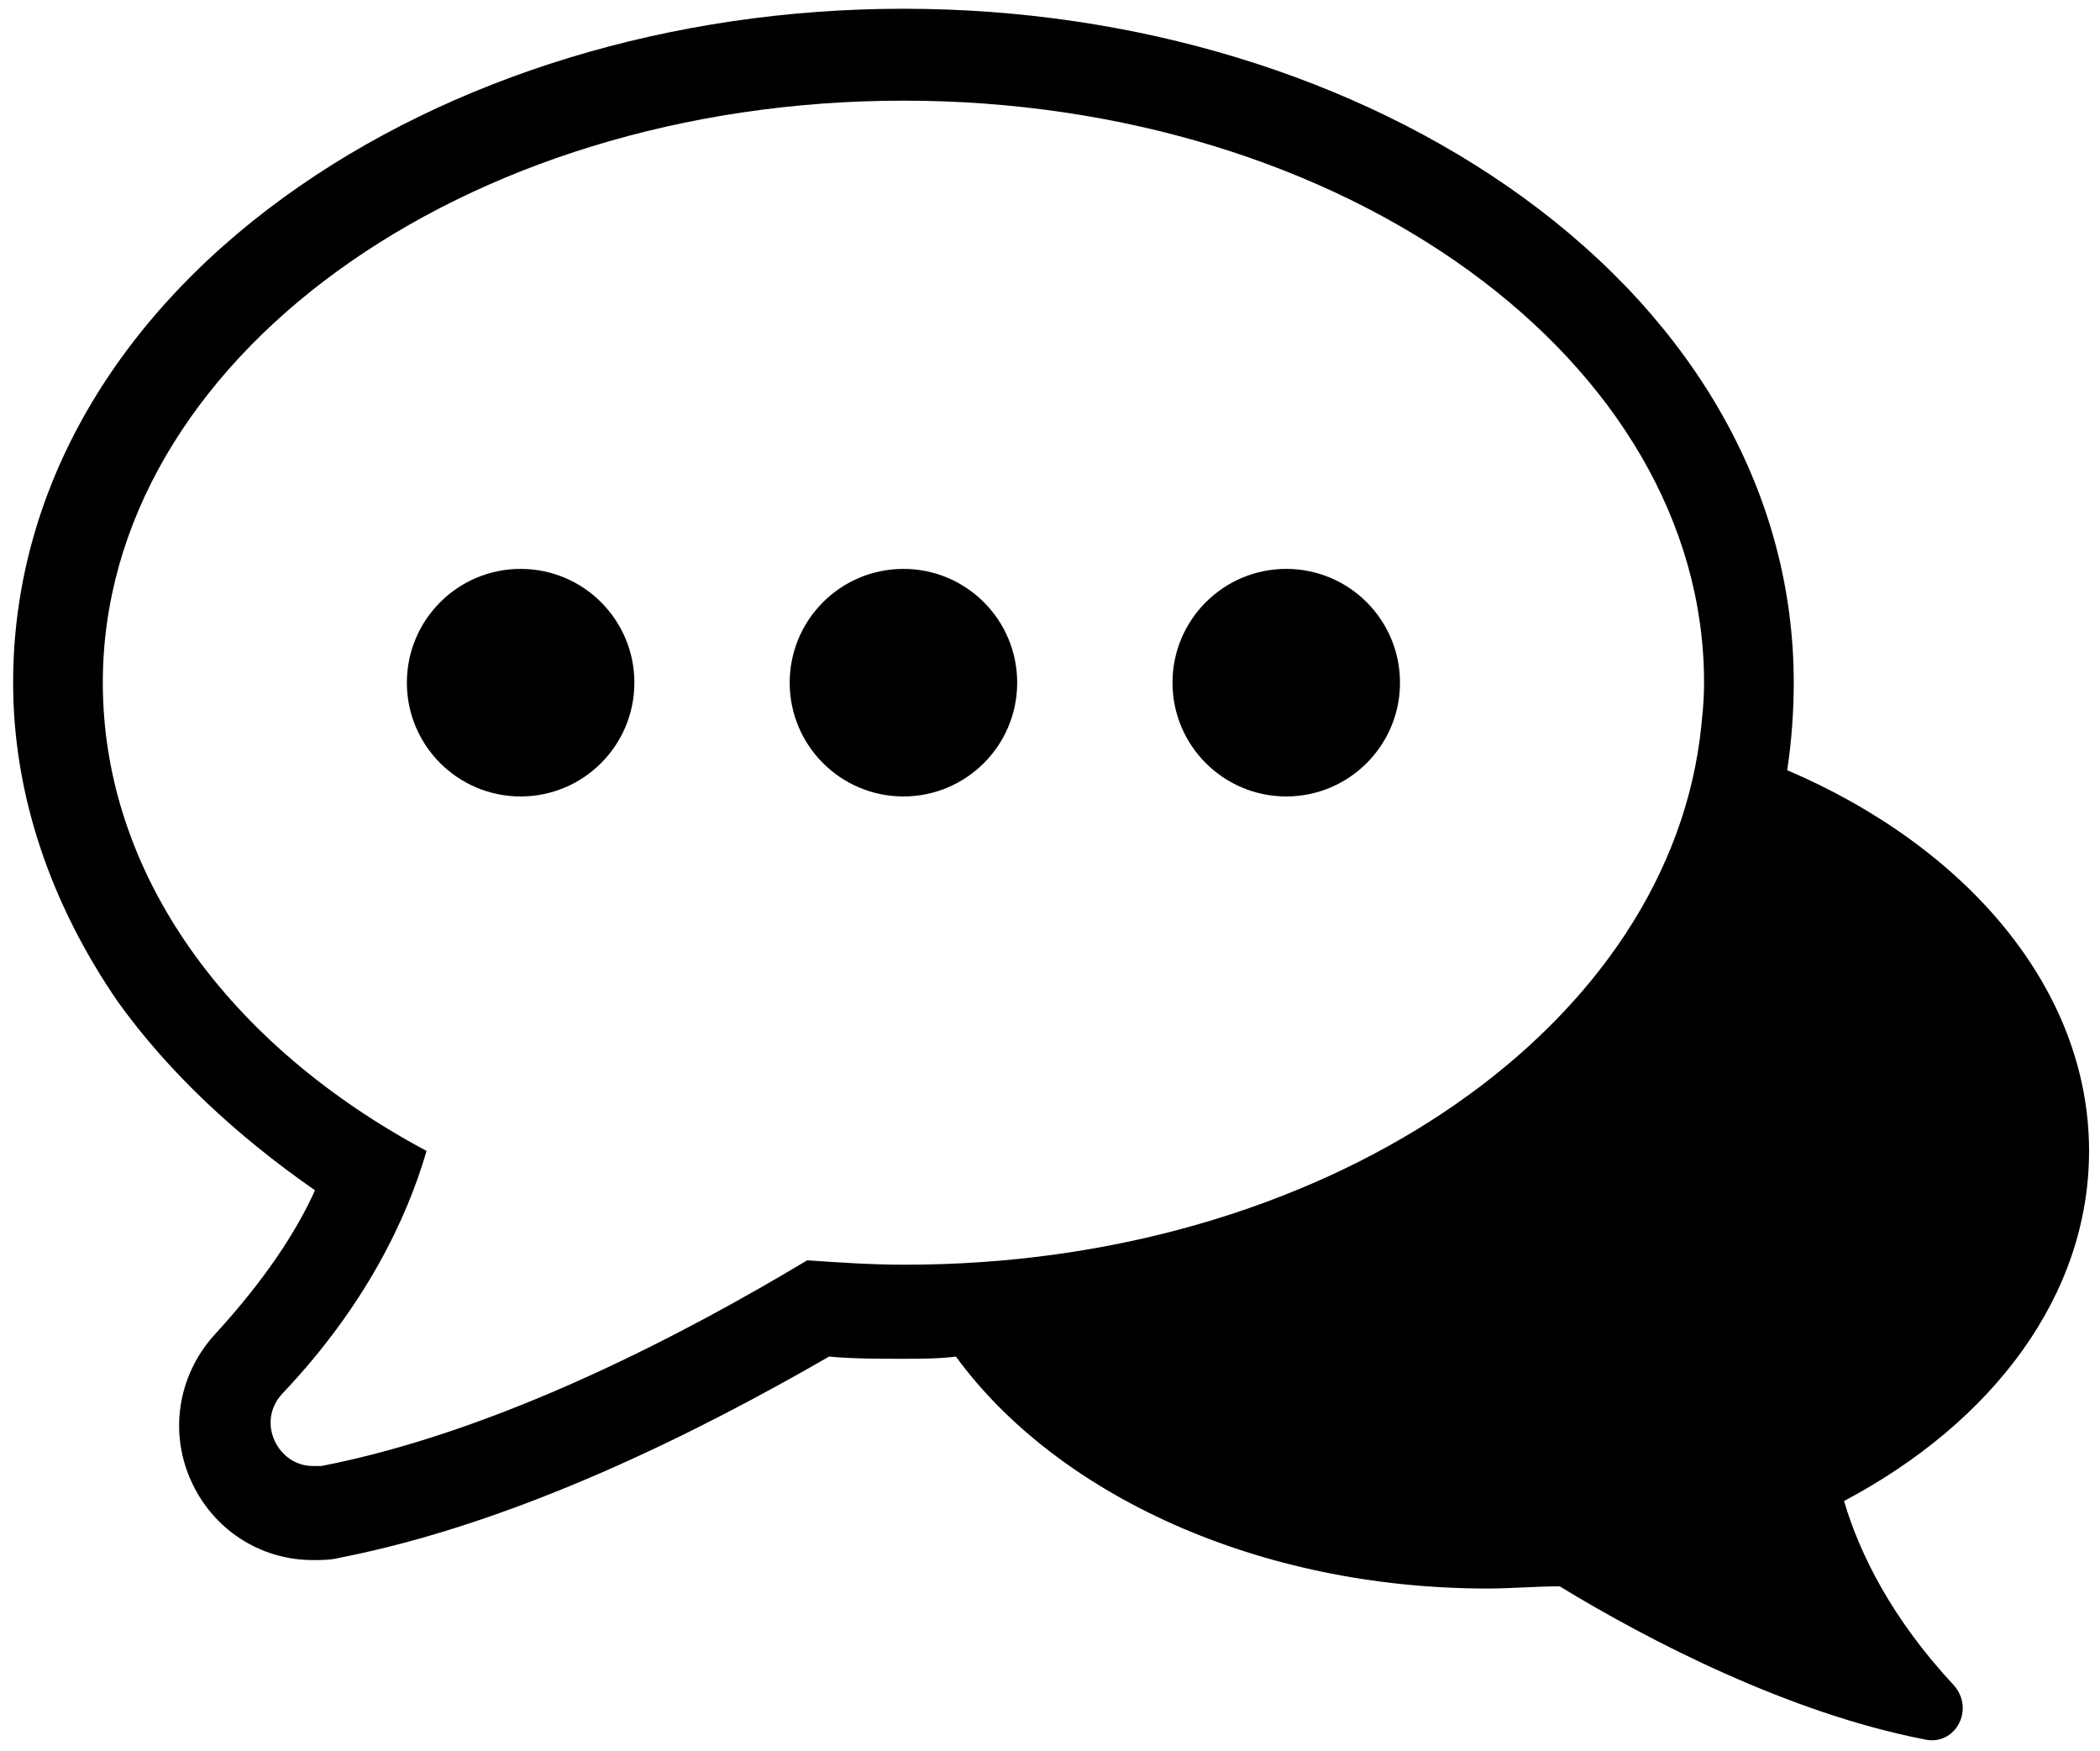
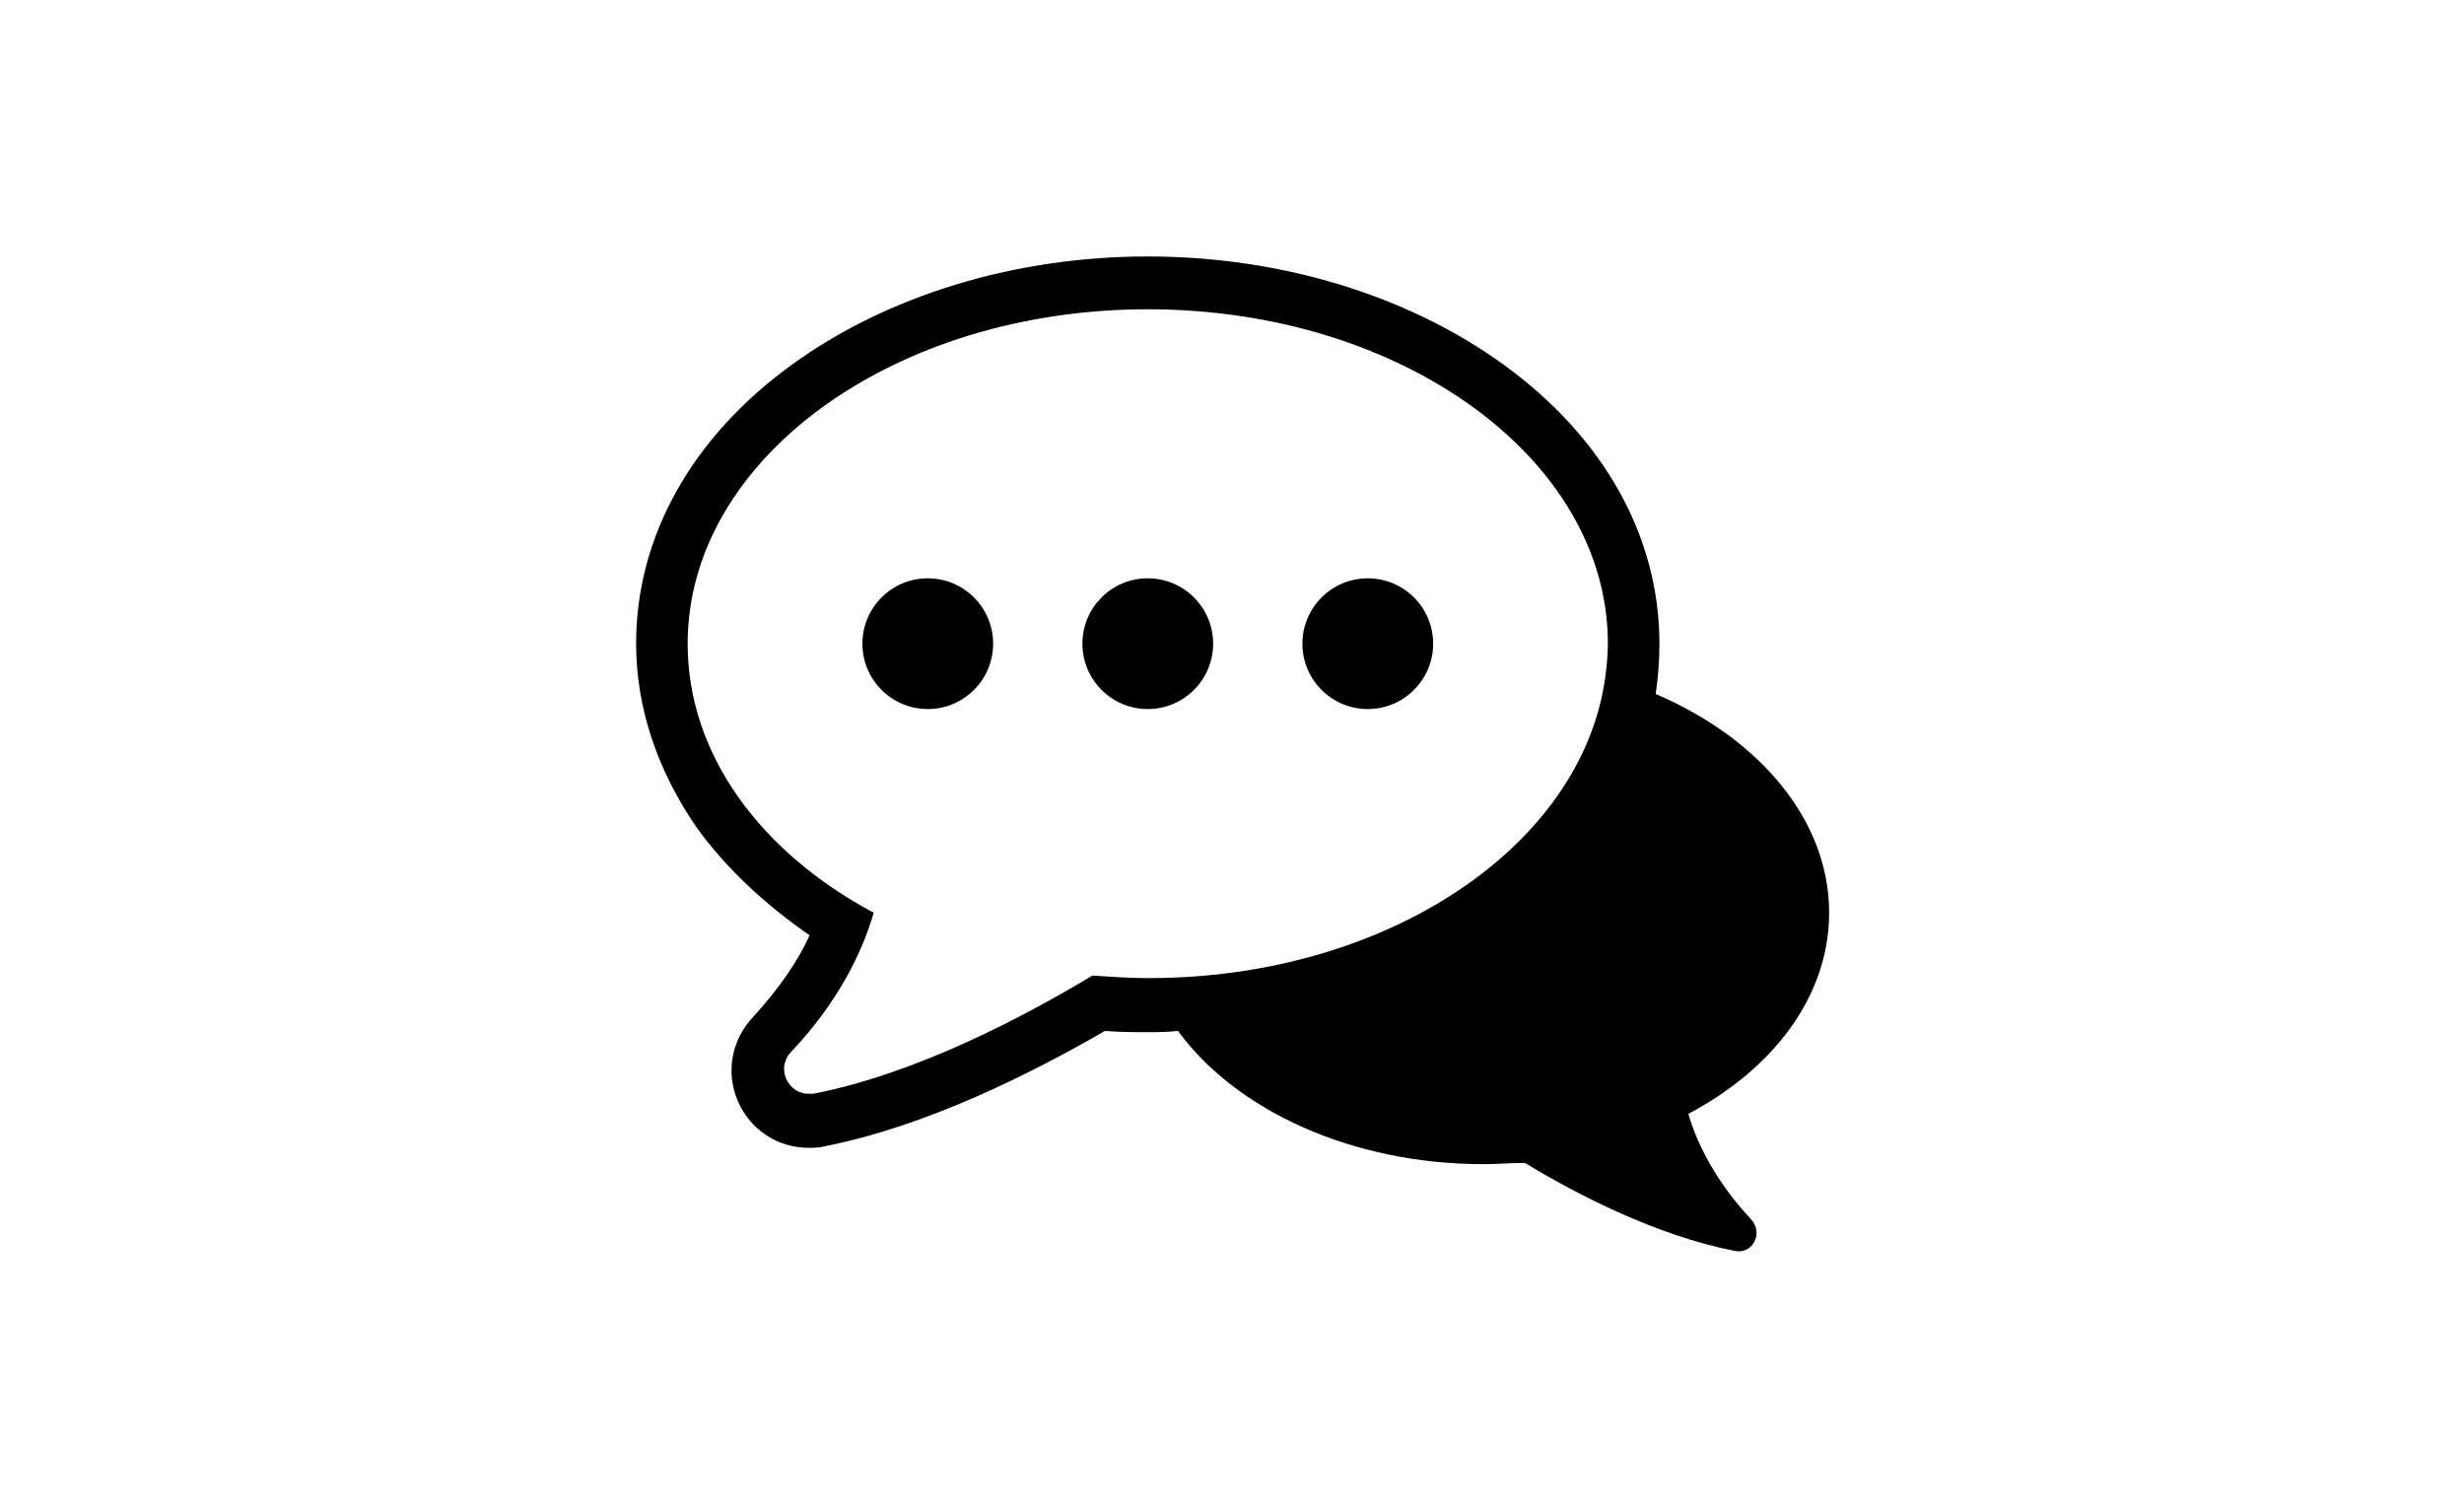
- <svg xmlns="http://www.w3.org/2000/svg" width="96" height="80" viewBox="0 0 96 80">
-   <g>
+ <svg xmlns="http://www.w3.org/2000/svg" width="196" height="120" viewBox="0 0 196 120">
+   <g transform="translate(50 20)">
    <path d="M95.5,52.6 C95.5,45.2 89.9,38.7 81.7,35.2 C81.9,33.9 82,32.5 82,31.2 C82,22.7 77.6,14.8 69.6,9 C62,3.5 51.9,0.4 41.3,0.4 C30.7,0.4 20.6,3.5 13,9 C5,14.8 0.6,22.7 0.6,31.2 C0.6,36.3 2.3,41.3 5.4,45.8 C7.7,49 10.8,51.9 14.4,54.4 C13.5,56.4 12,58.6 9.9,60.9 C8.2,62.7 7.7,65.3 8.7,67.6 C9.7,69.9 11.9,71.3 14.3,71.3 C14.7,71.3 15.1,71.3 15.5,71.2 C23.7,69.6 32,65.4 37.9,62 C39,62.1 40.1,62.1 41.3,62.1 C42.1,62.1 42.9,62.1 43.7,62 C48.3,68.3 57.5,72.6 68,72.6 C69.1,72.6 70.2,72.5 71.3,72.5 C75.4,75 81.8,78.3 88,79.5 C89.4,79.8 90.3,78.1 89.3,77 C86.5,74 85,71 84.3,68.6 C91.1,65 95.5,59.2 95.5,52.6 Z M41.4,57.8 L41.3,57.8 C39.8,57.8 38.4,57.7 36.9,57.6 C31.4,60.9 22.9,65.4 14.7,67 C14.6,67 14.4,67 14.3,67 C12.7,67 11.7,65 12.9,63.7 C16.7,59.7 18.6,55.7 19.5,52.6 C10.5,47.8 4.7,40 4.7,31.2 C4.7,16.5 21.1,4.6 41.3,4.6 C61.5,4.6 77.9,16.5 77.9,31.2 C77.9,32.1 77.8,33 77.7,33.8 C75.9,47.3 60.3,57.8 41.4,57.8 Z" />
    <circle cx="23.8" cy="31.2" r="5.2" />
    <circle cx="41.3" cy="31.2" r="5.2" />
    <circle cx="58.8" cy="31.2" r="5.2" />
  </g>
</svg>
